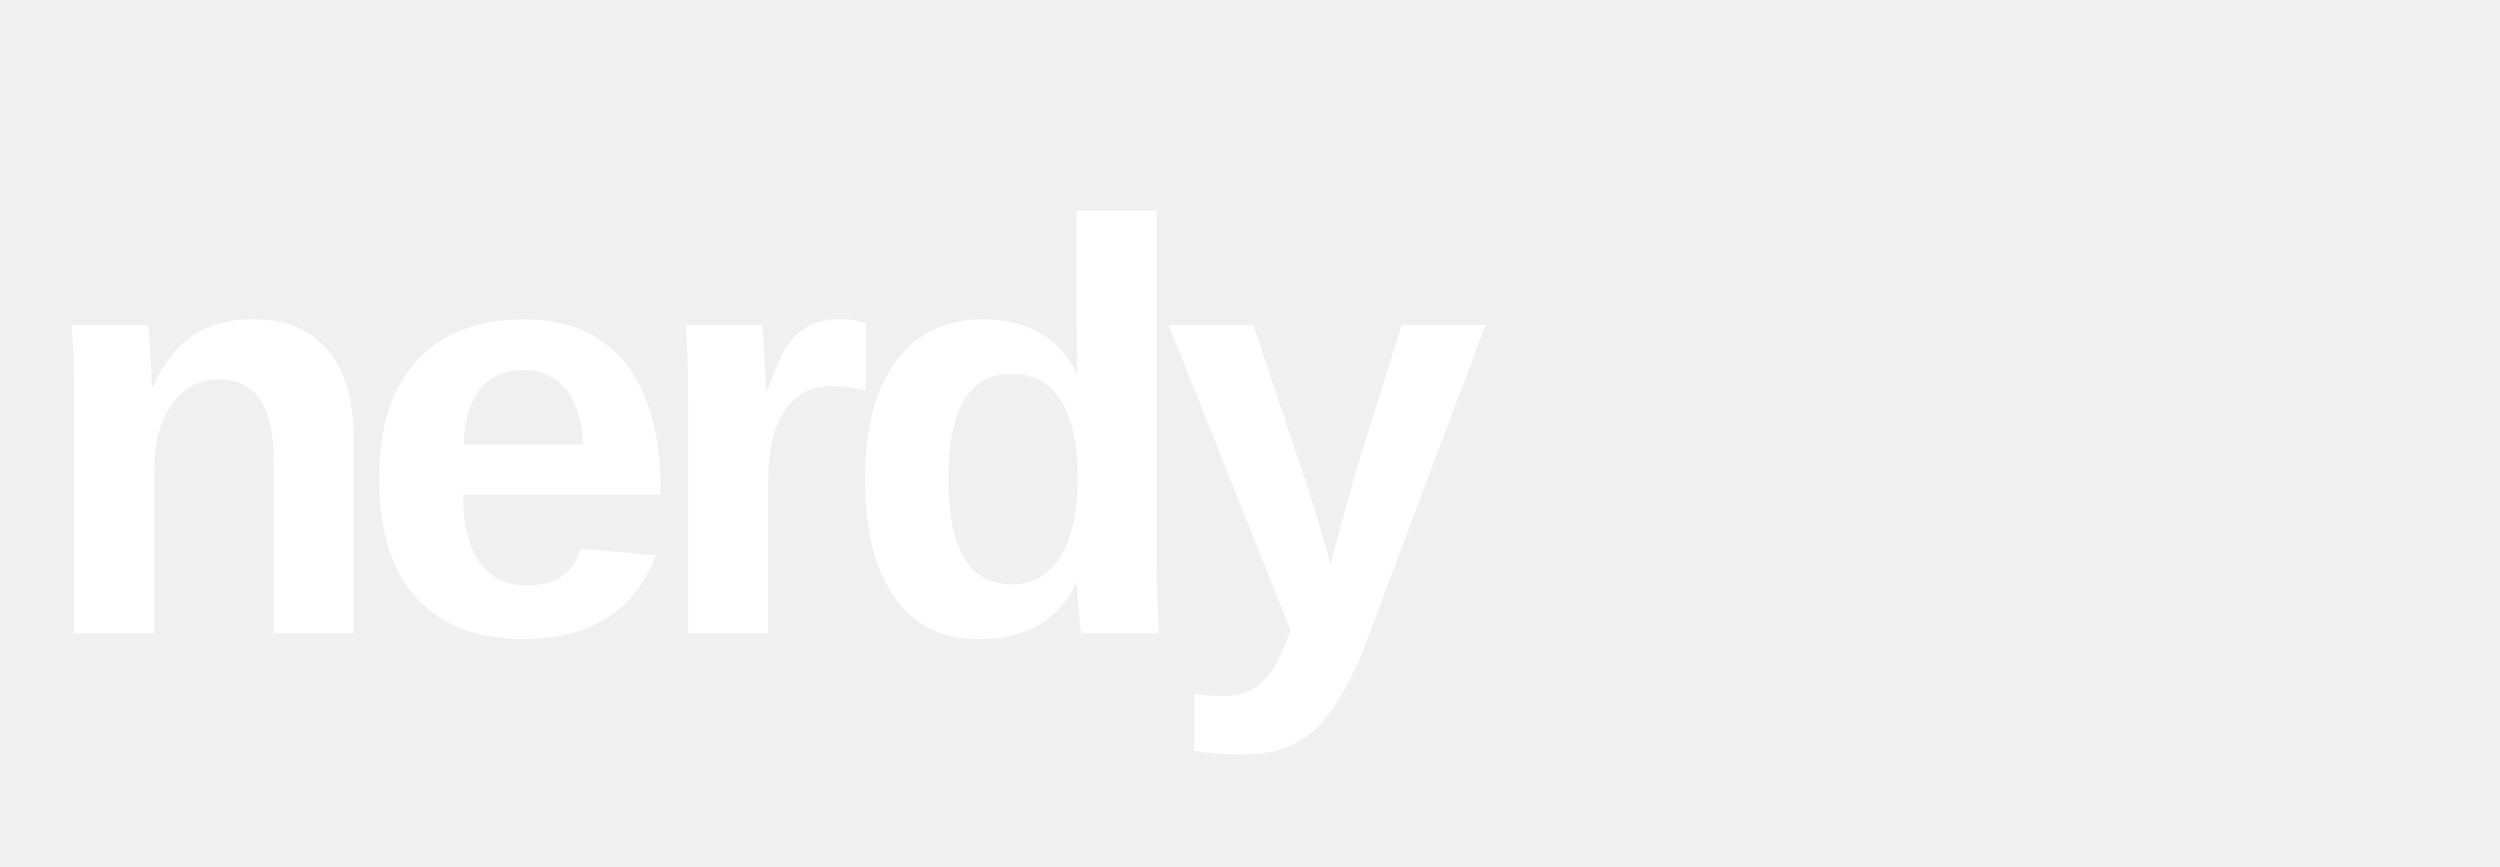
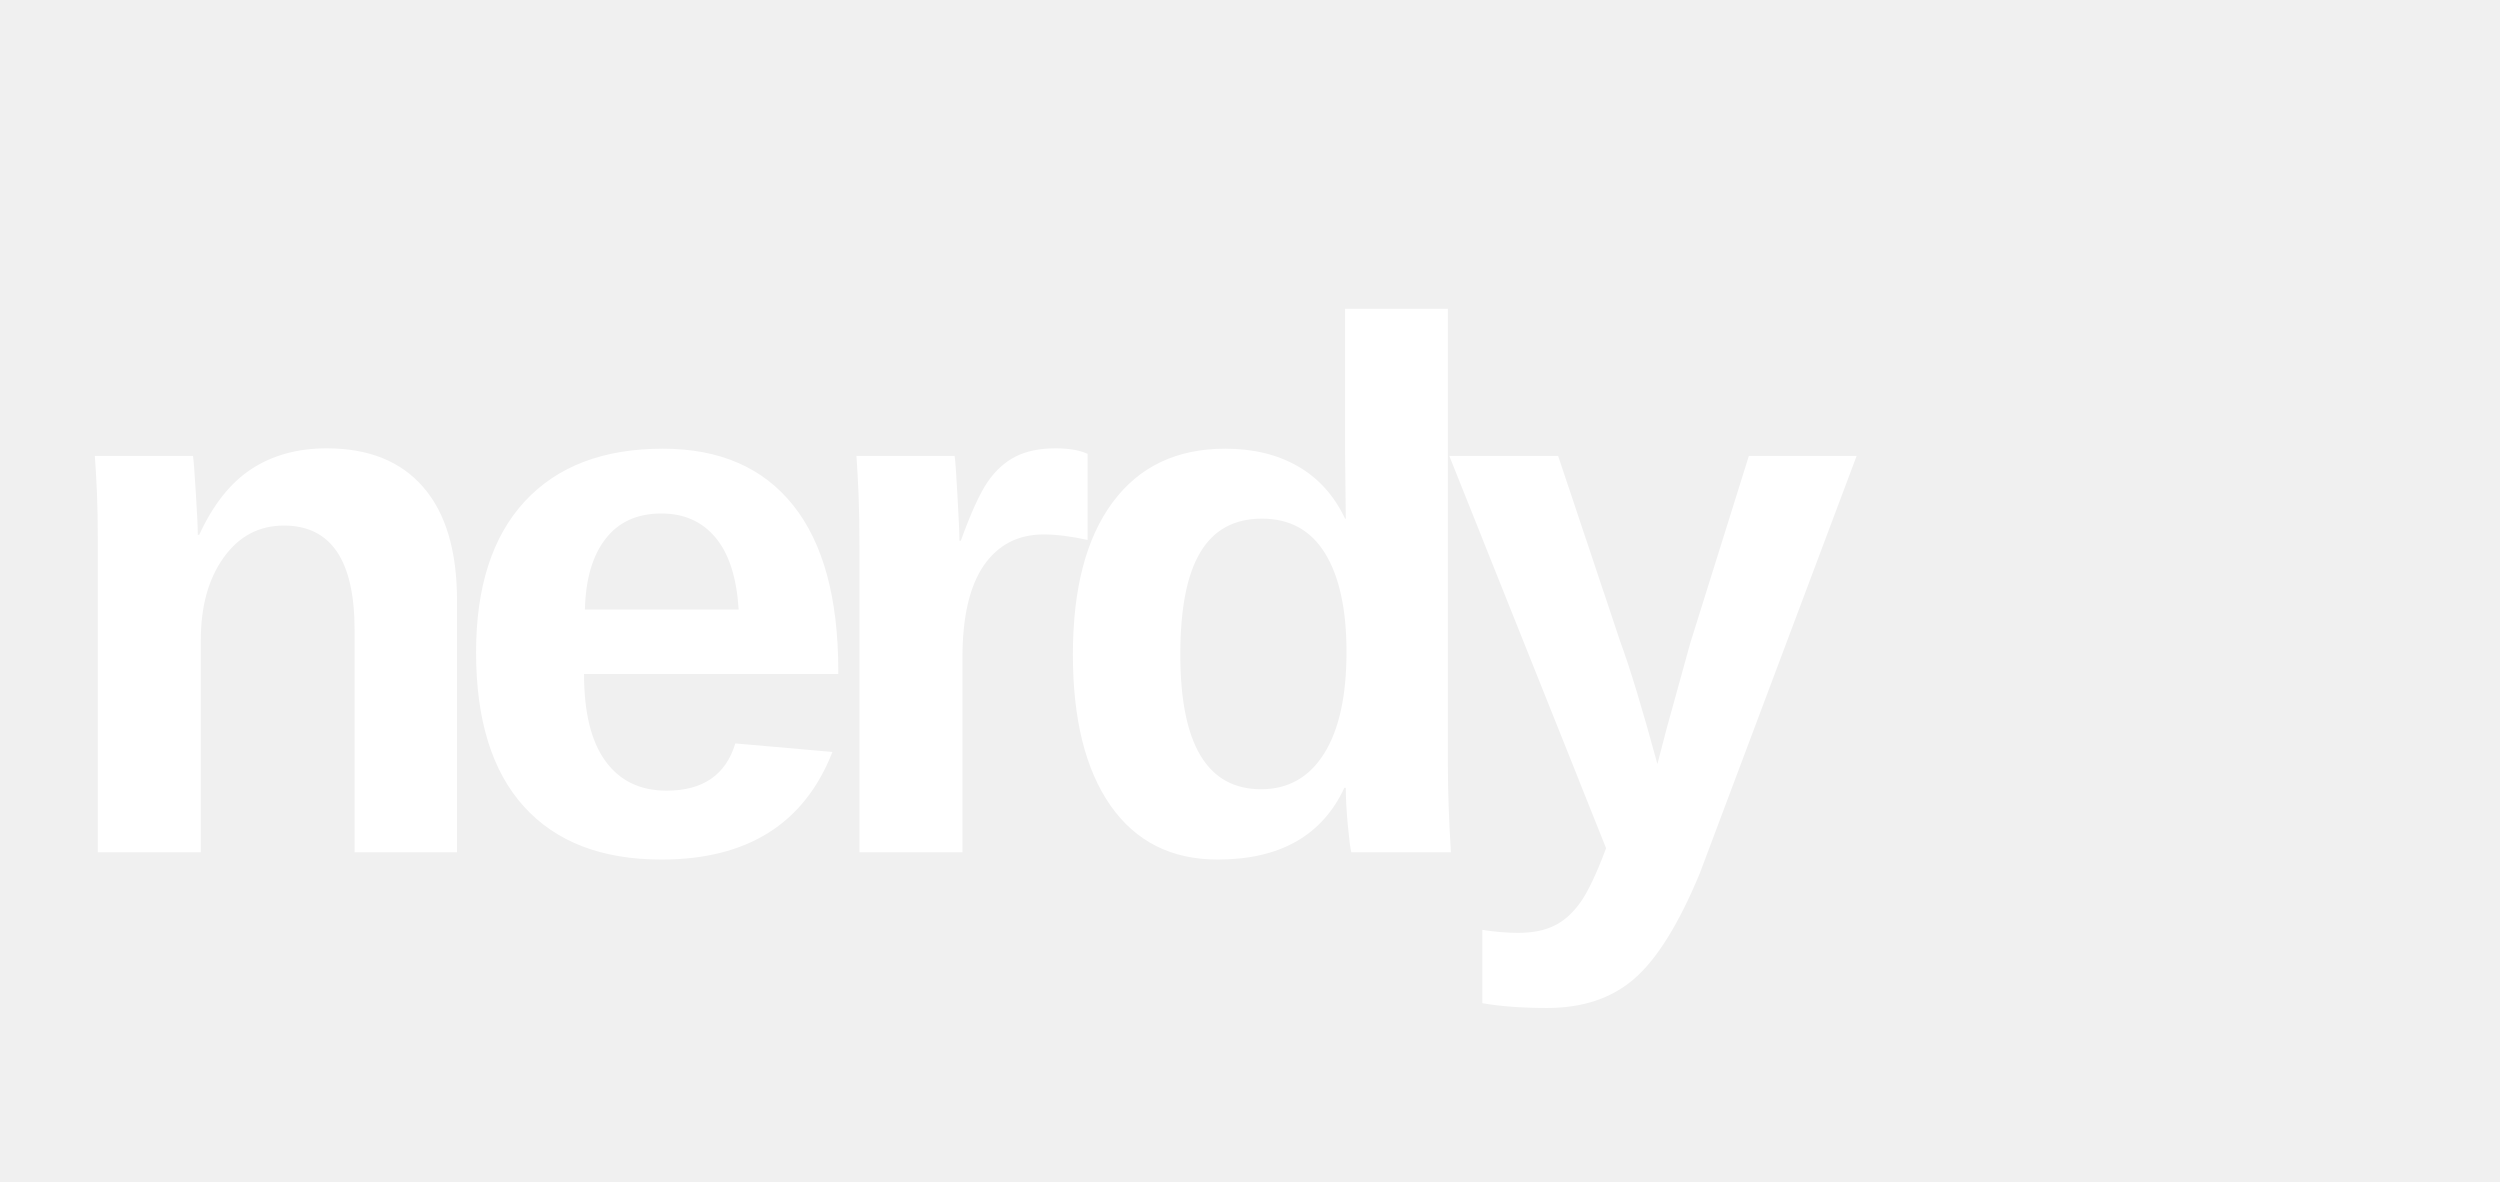
- <svg xmlns="http://www.w3.org/2000/svg" width="300" height="104" viewBox="0 0 300 104" fill="none" role="img" aria-label="Nerdy">
-   <text x="4" y="76" fill="#FFFFFF" font-family="Poppins, Arial, sans-serif" font-size="70" font-weight="700" letter-spacing="-4">nerdy</text>
+ <svg xmlns="http://www.w3.org/2000/svg" width="220" height="104" viewBox="0 0 220 104" fill="none" role="img" aria-label="Nerdy">
+   <text x="4" y="75" fill="#FFFFFF" font-family="Poppins, Arial, sans-serif" font-size="66" font-weight="700" letter-spacing="-5">nerdy</text>
</svg>
